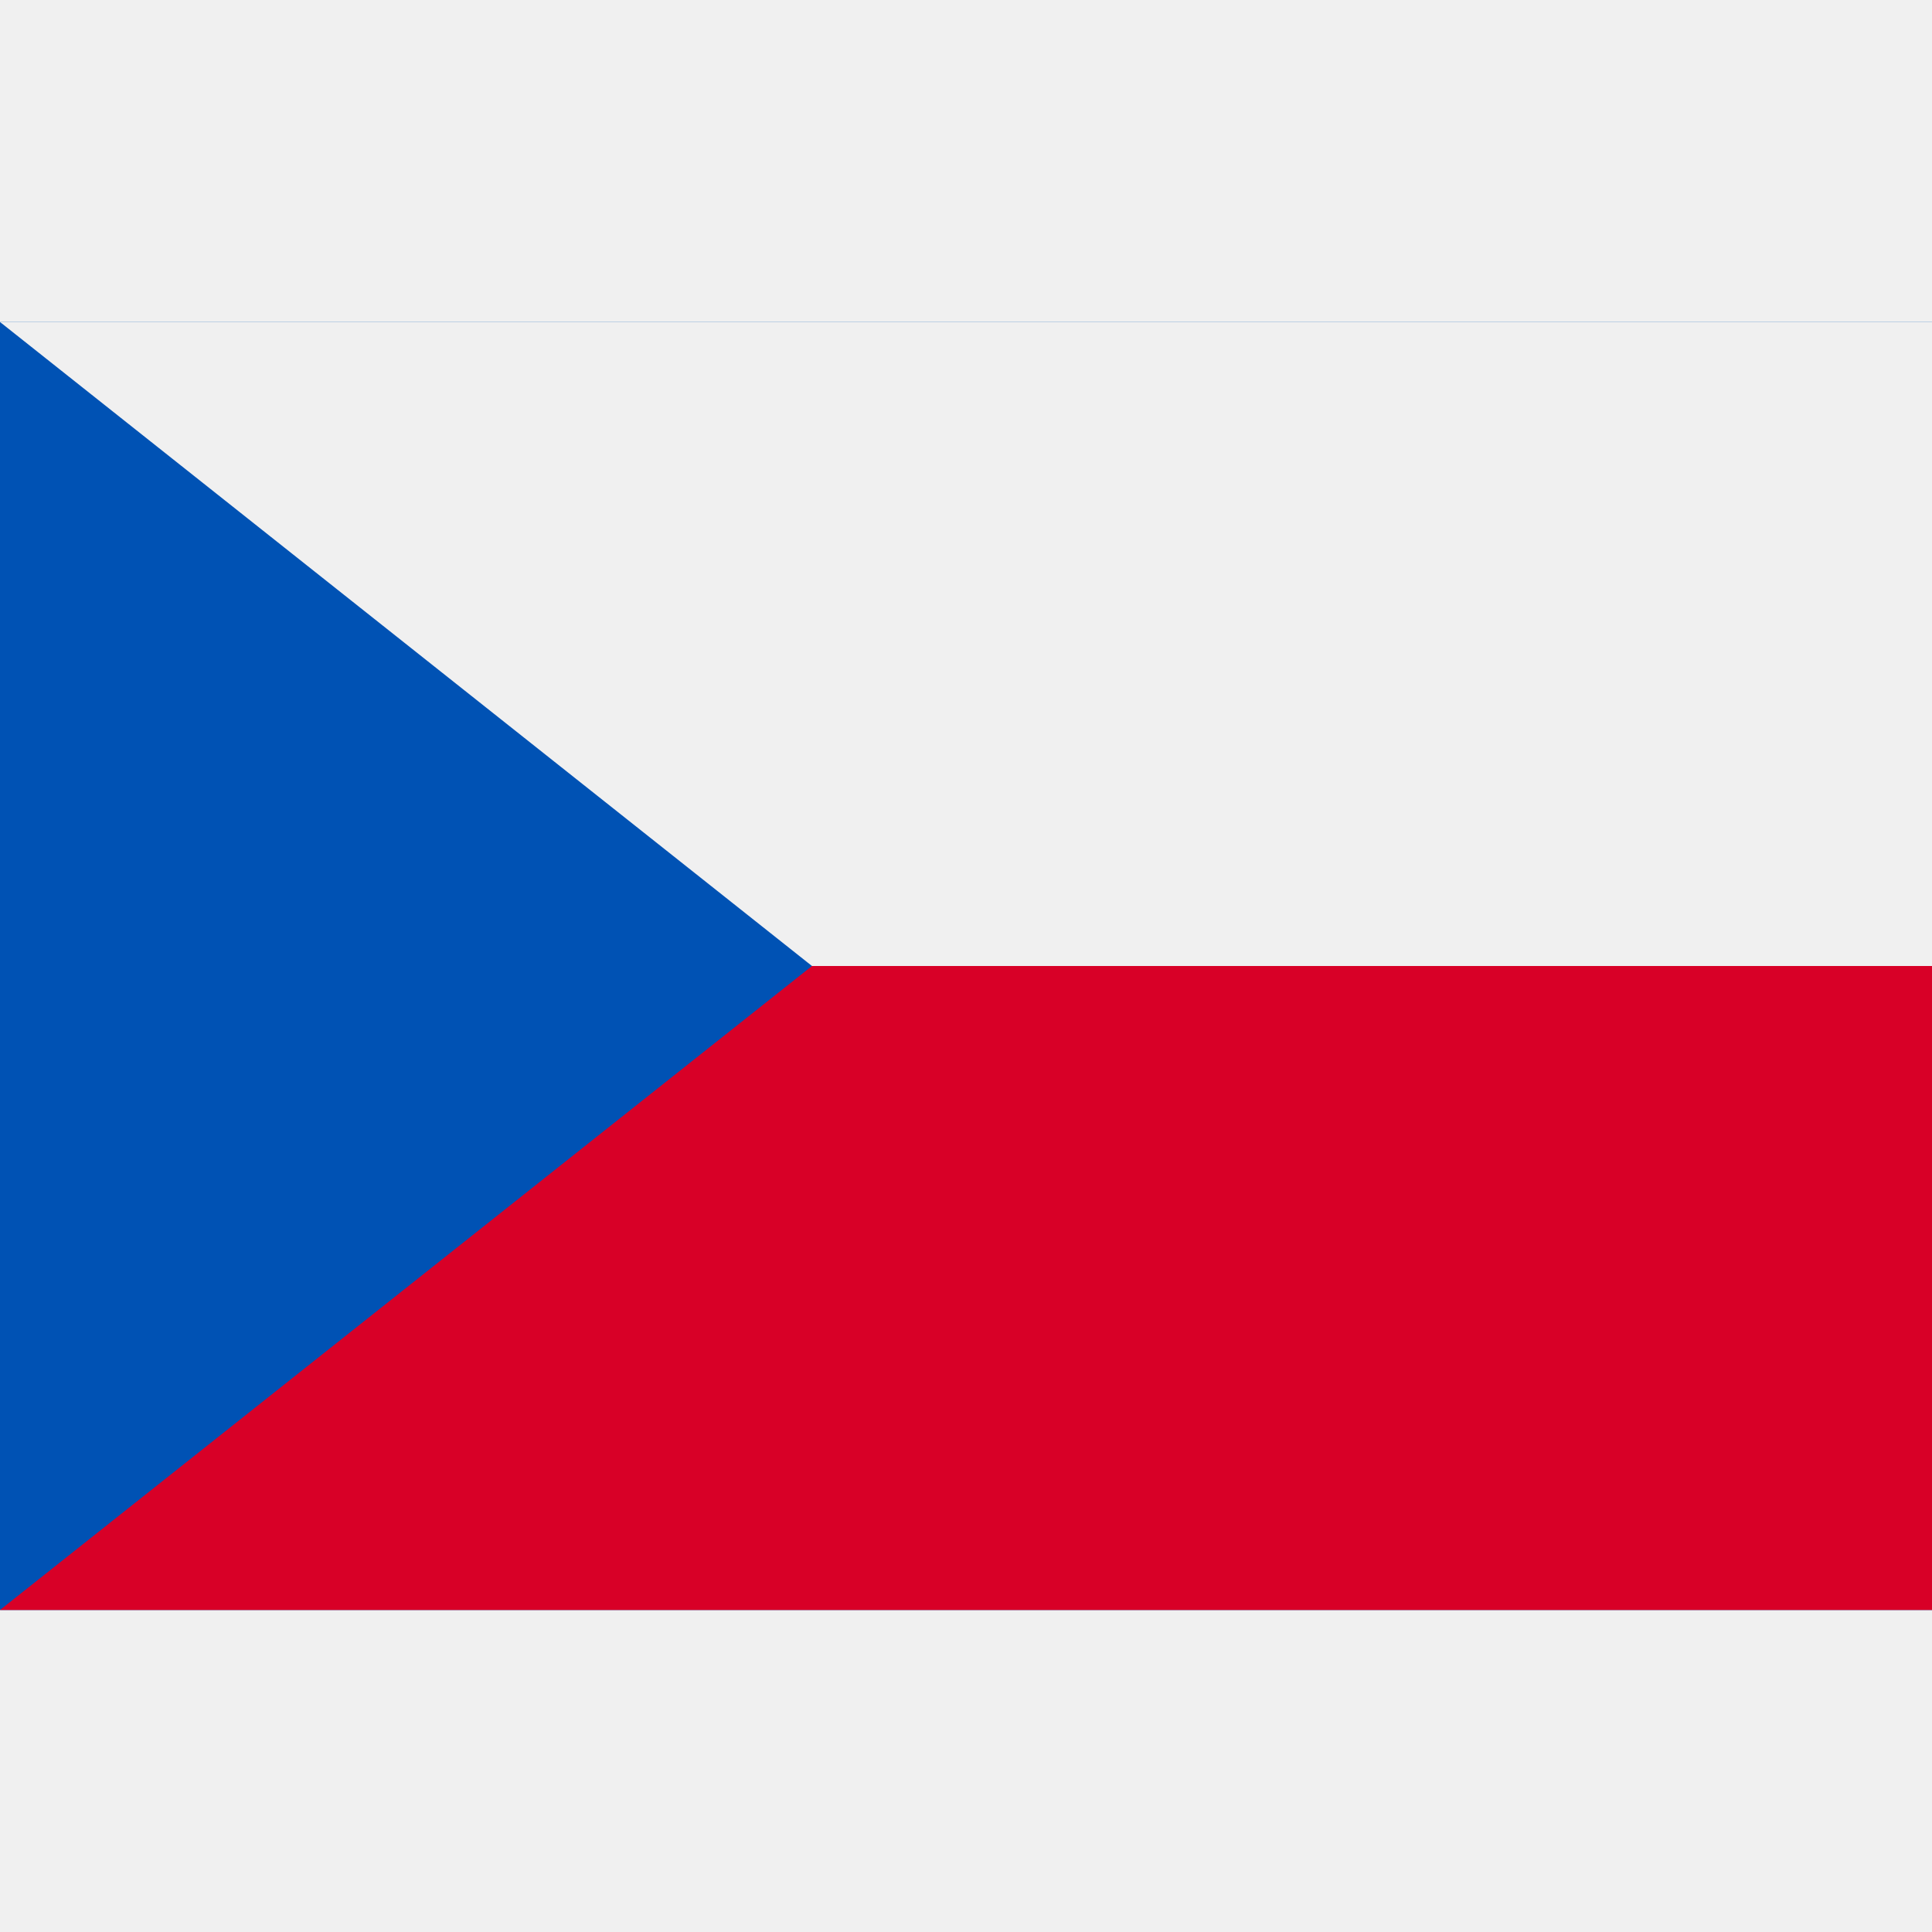
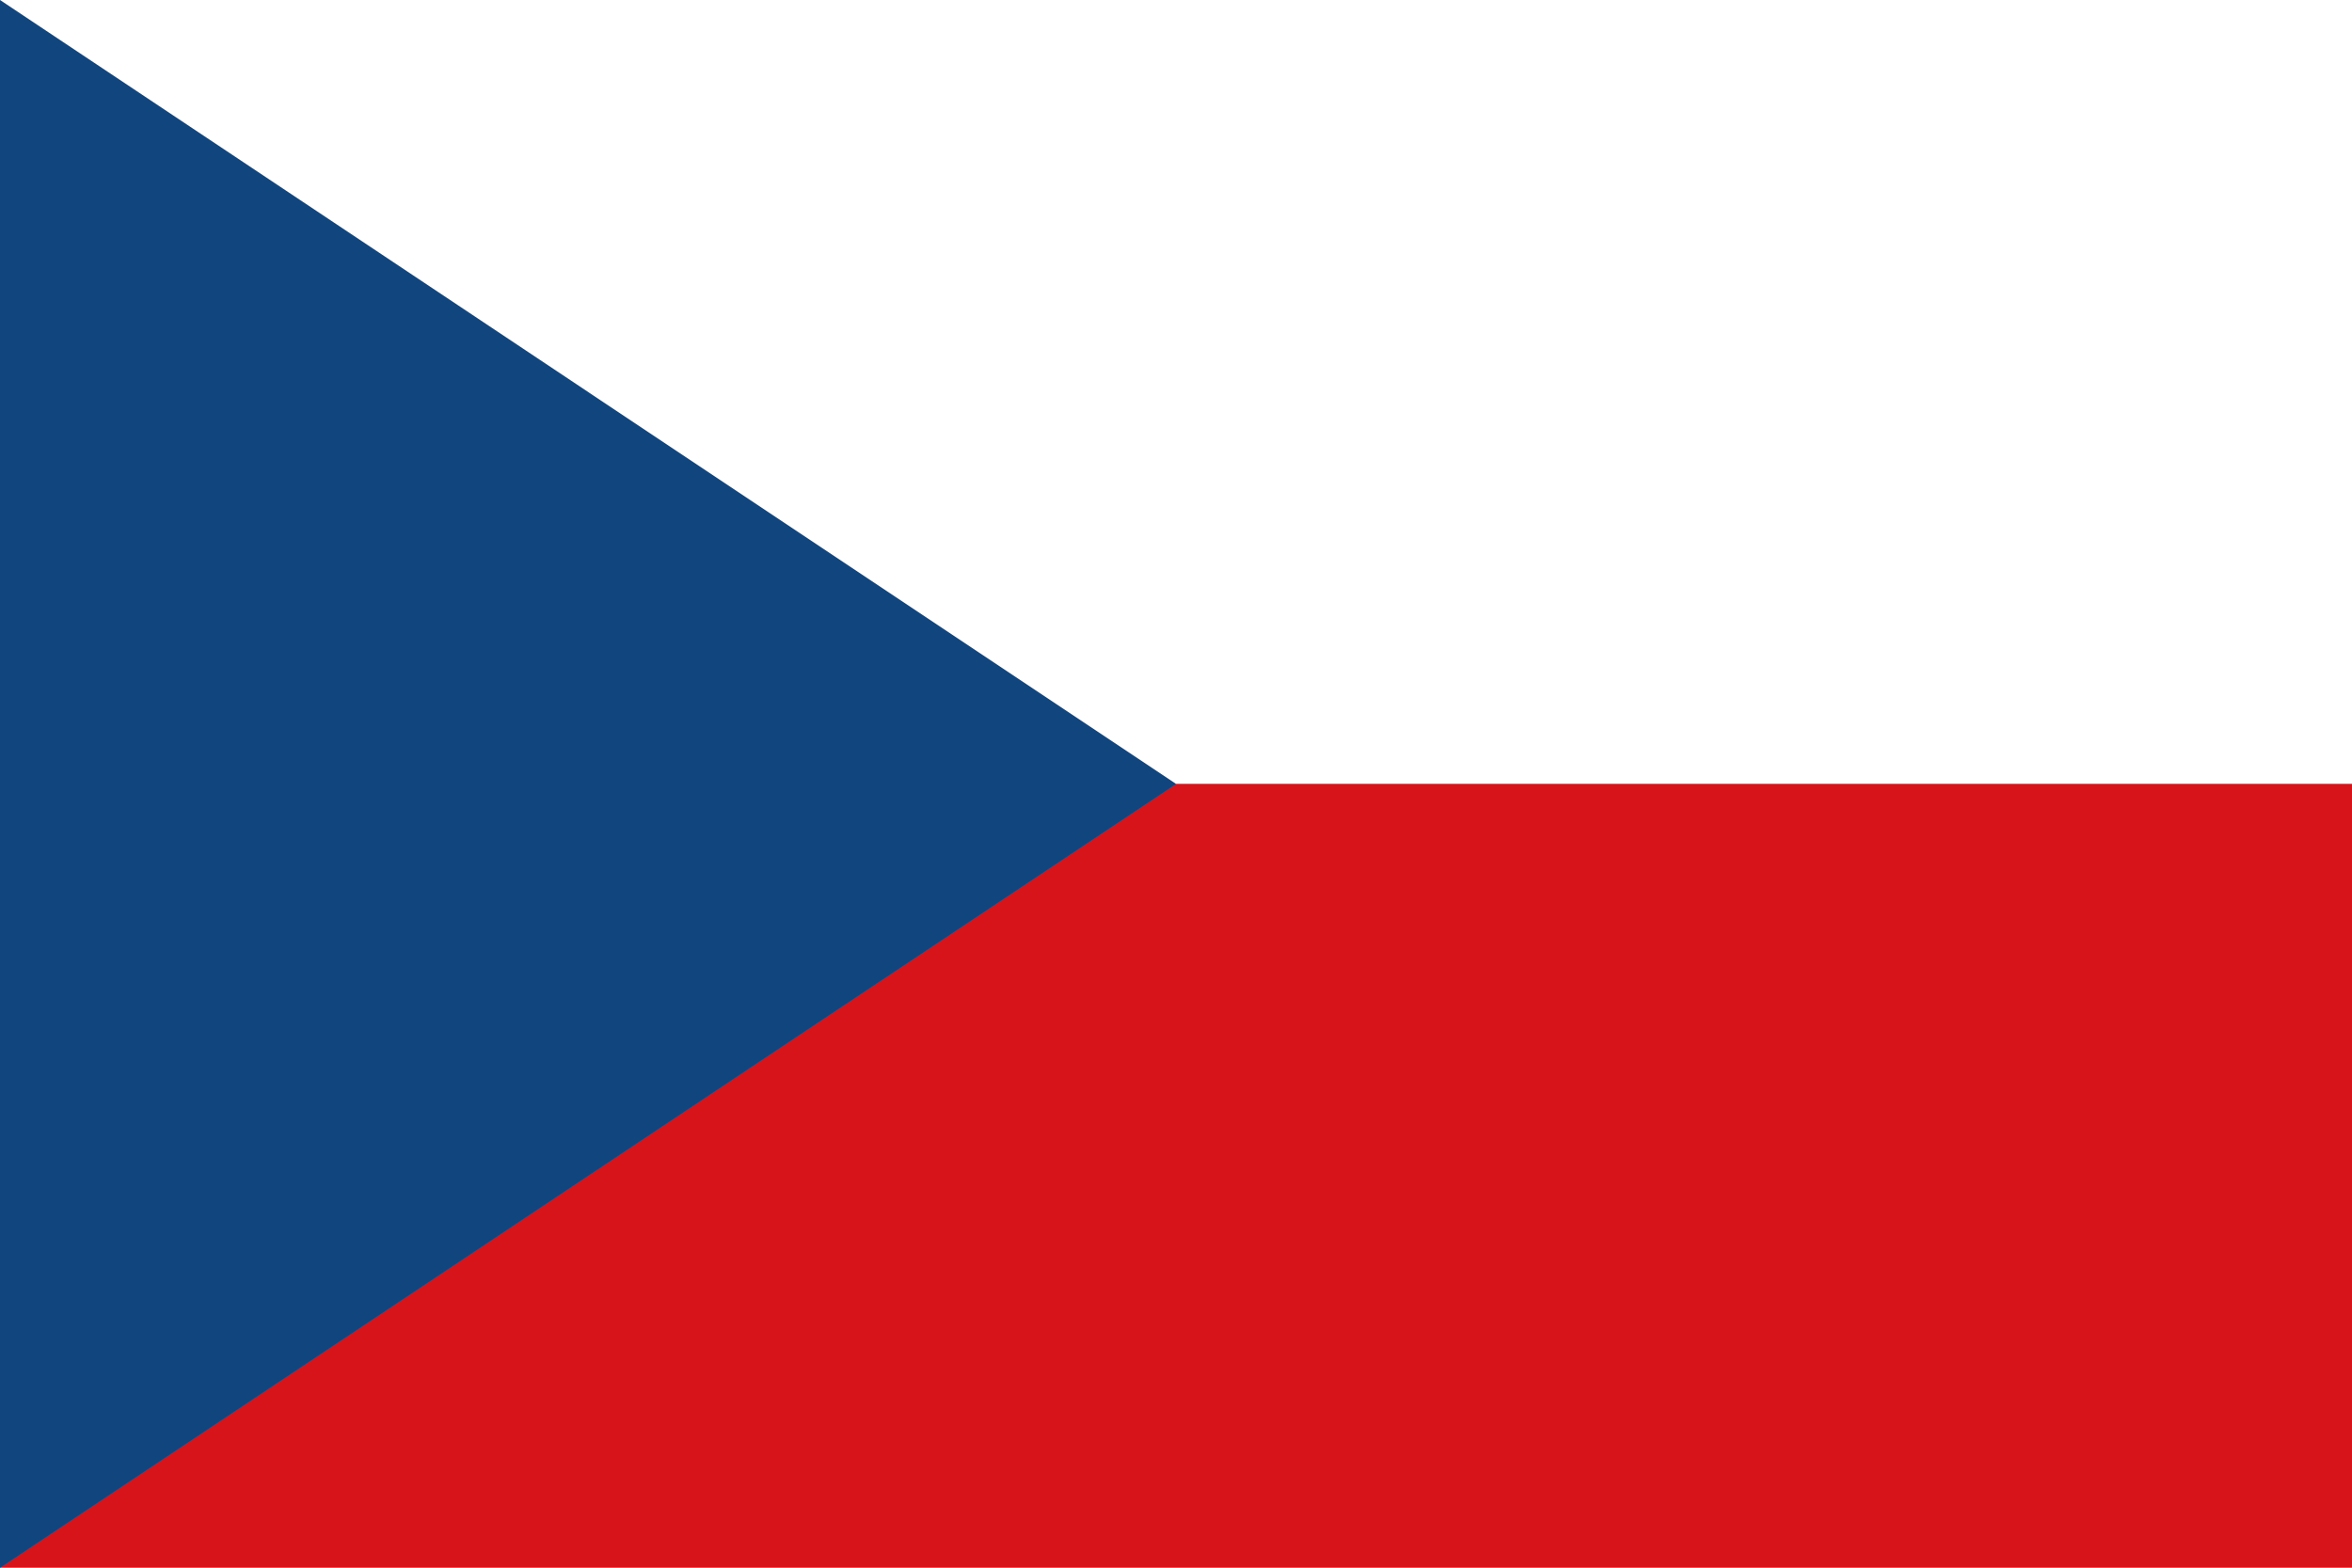
- <svg xmlns="http://www.w3.org/2000/svg" viewBox="0 0 512 512">
-   <path fill="#0052b4" d="M0 85.337h512v341.326H0z" />
-   <path fill="#d80027" d="M512 256v170.663H0L215.185 256z" />
-   <path fill="#f0f0f0" d="M512 85.337V256H215.185L0 85.337z" />
+ <svg xmlns="http://www.w3.org/2000/svg" version="1" viewBox="0 0 512 341.333">
+   <path fill="#d7141a" d="M-5e-7 0h512v341.333H-5e-7z" />
+   <path fill="#fff" d="M-5e-7 0h512v170.666H-5e-7z" />
+   <path fill="#11457e" d="M256 170.667L-5e-7 0v341.333z" />
</svg>
